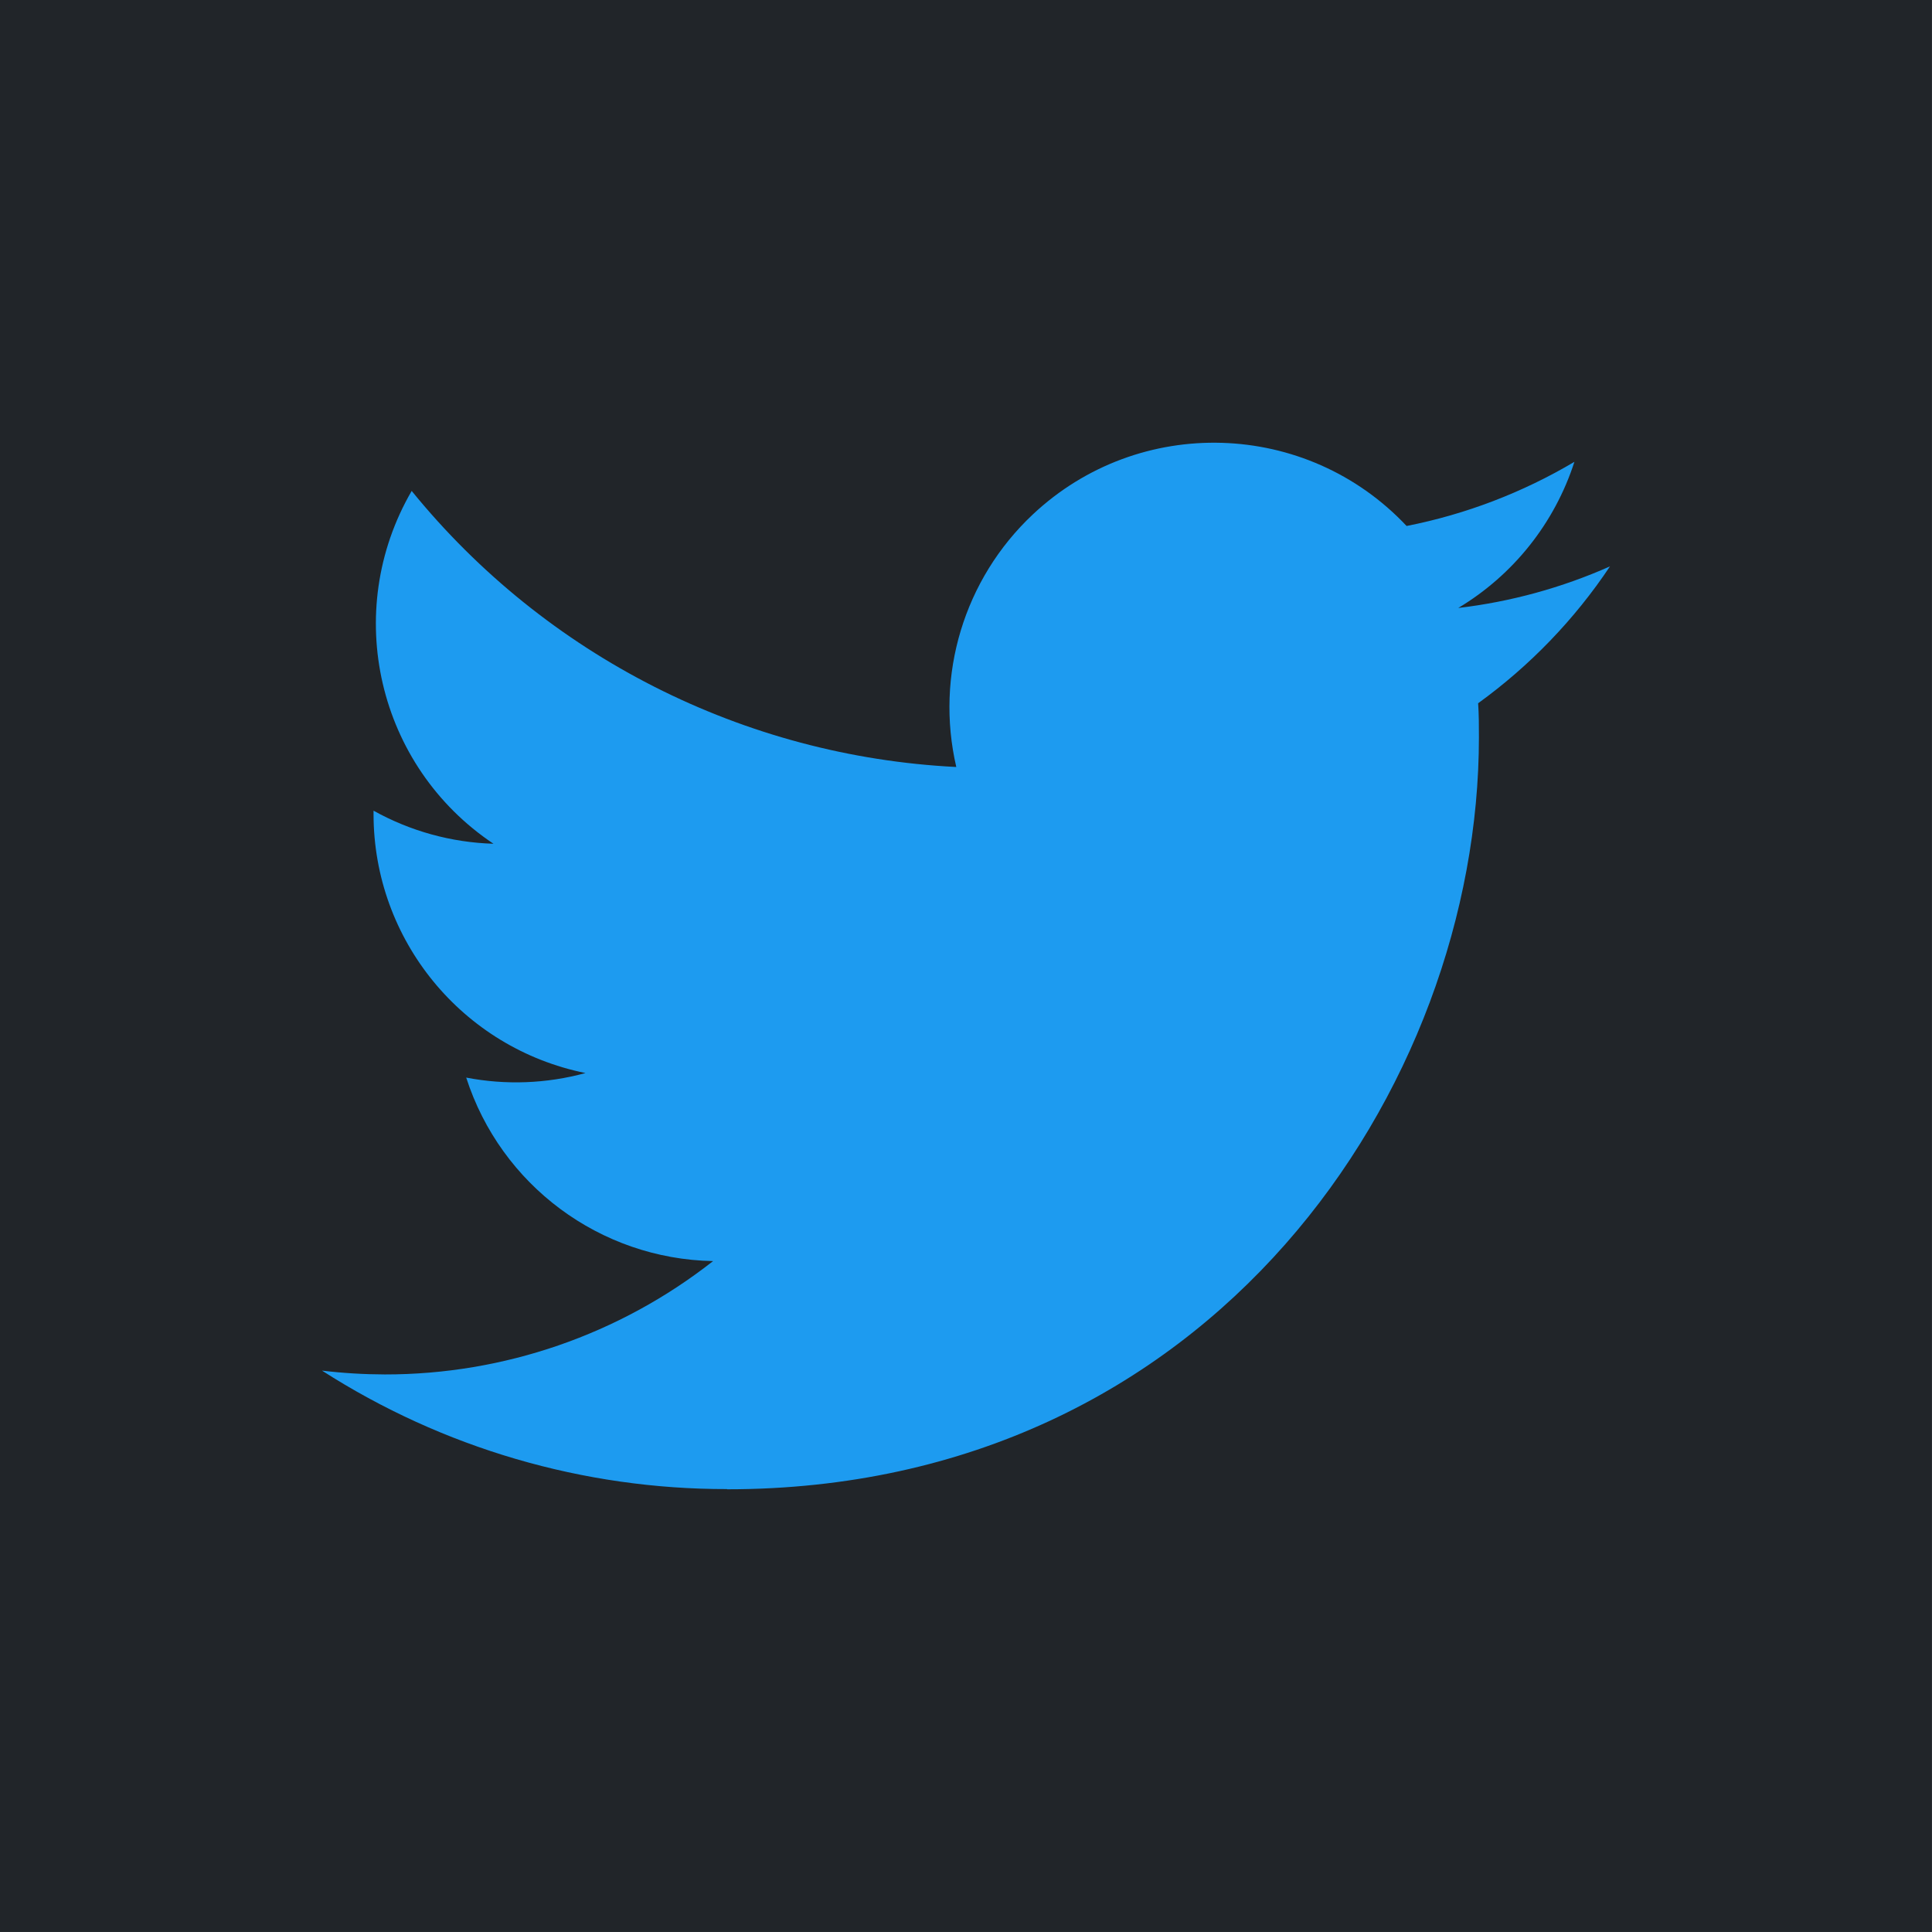
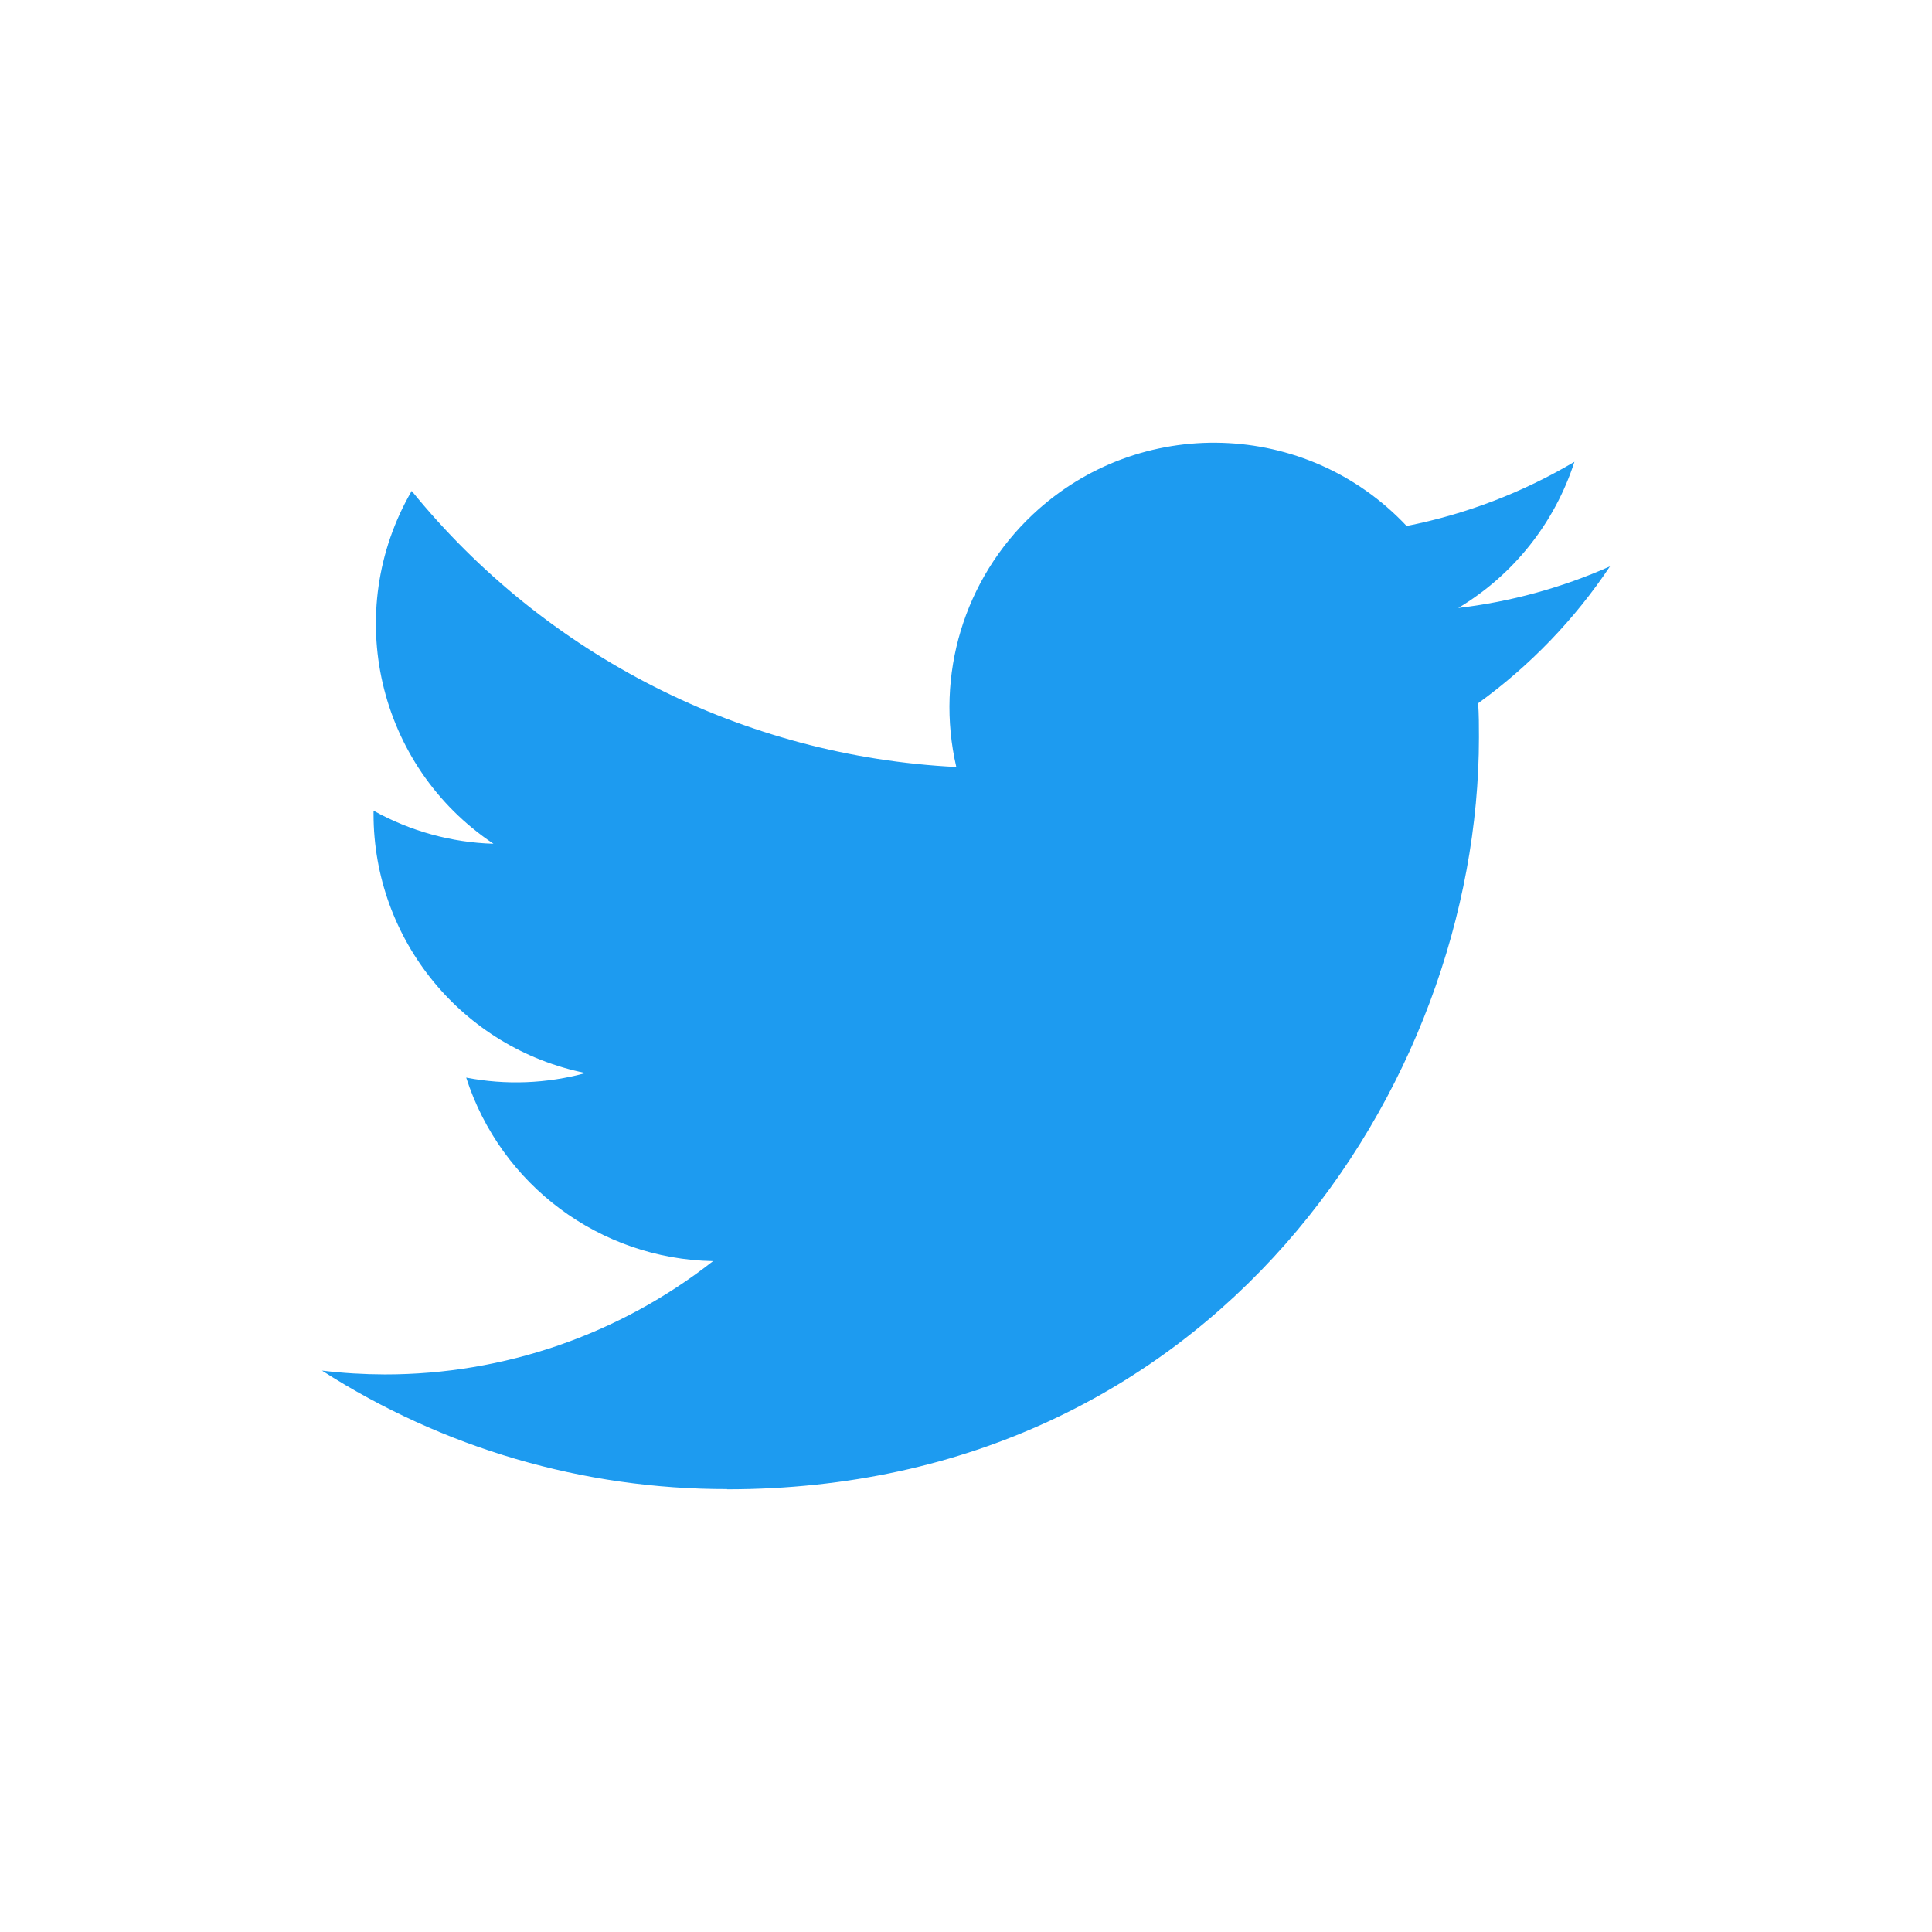
<svg xmlns="http://www.w3.org/2000/svg" xml:space="preserve" viewBox="0 0 100 100" version="1.1" id="svg4" width="100" height="100">
  <defs id="defs8" />
-   <g id="g238" transform="matrix(0.6666667,0,0,0.6666667,1.8080826e-6,1.6661644e-7)">
-     <g id="g1082" transform="matrix(9.616531,0,0,9.616531,-18.26247,-4.212042)" style="fill:#212529;fill-opacity:1;stroke:none">
-       <rect style="fill:#212529;fill-opacity:1;stroke:none;stroke-width:1.228;stroke-linecap:round;stroke-linejoin:round" id="rect371" width="15.598" height="15.598" x="1.899" y="0.438" />
-     </g>
-     <path fill="#1d9bf0" d="m 114.762,54.6 c 0.061,0.882 0.061,1.763 0.061,2.653 0,27.109 -20.638,58.375 -58.375,58.375 v -0.016 c -11.148,0.016 -22.064,-3.177 -31.448,-9.198 1.621,0.195 3.25,0.293 4.883,0.297 9.238,0.008 18.212,-3.092 25.48,-8.8 -8.779,-0.167 -16.478,-5.891 -19.167,-14.247 3.075,0.593 6.244,0.471 9.263,-0.353 C 35.888,81.377 29.002,72.967 29.002,63.201 v -0.26 c 2.852,1.588 6.045,2.47 9.311,2.568 -9.015,-6.025 -11.794,-18.017 -6.35,-27.394 10.416,12.817 25.785,20.609 42.283,21.434 -1.653,-7.126 0.605,-14.593 5.935,-19.602 8.263,-7.768 21.259,-7.369 29.027,0.89 4.595,-0.906 8.999,-2.592 13.029,-4.981 -1.532,4.749 -4.737,8.783 -9.019,11.347 4.067,-0.479 8.04,-1.568 11.781,-3.23 -2.754,4.128 -6.224,7.723 -10.238,10.628 z" id="path2" style="stroke-width:0.406" />
-   </g>
+   <path fill="#1d9bf0" d="m 76.508,36.4 c 0.041,0.588 0.041,1.175 0.041,1.769 0,18.073 -13.759,38.917 -38.917,38.917 v -0.011 c -7.432,0.011 -14.709,-2.118 -20.966,-6.132 1.081,0.13 2.167,0.195 3.255,0.198 6.159,0.005 12.142,-2.061 16.987,-5.866 -5.853,-0.111 -10.985,-3.927 -12.778,-9.498 2.05,0.395 4.163,0.314 6.175,-0.236 C 23.925,54.251 19.334,48.645 19.334,42.134 v -0.173 c 1.901,1.059 4.03,1.647 6.208,1.712 -6.01,-4.017 -7.862,-12.012 -4.233,-18.263 6.944,8.545 17.19,13.74 28.189,14.289 -1.102,-4.75 0.404,-9.728 3.957,-13.068 5.509,-5.178 14.173,-4.913 19.351,0.593 3.063,-0.604 5.999,-1.728 8.686,-3.32 -1.021,3.166 -3.158,5.856 -6.013,7.564 2.711,-0.32 5.36,-1.045 7.854,-2.153 -1.836,2.752 -4.149,5.149 -6.825,7.085 z" id="path2" style="stroke-width:0.271" />
</svg>
